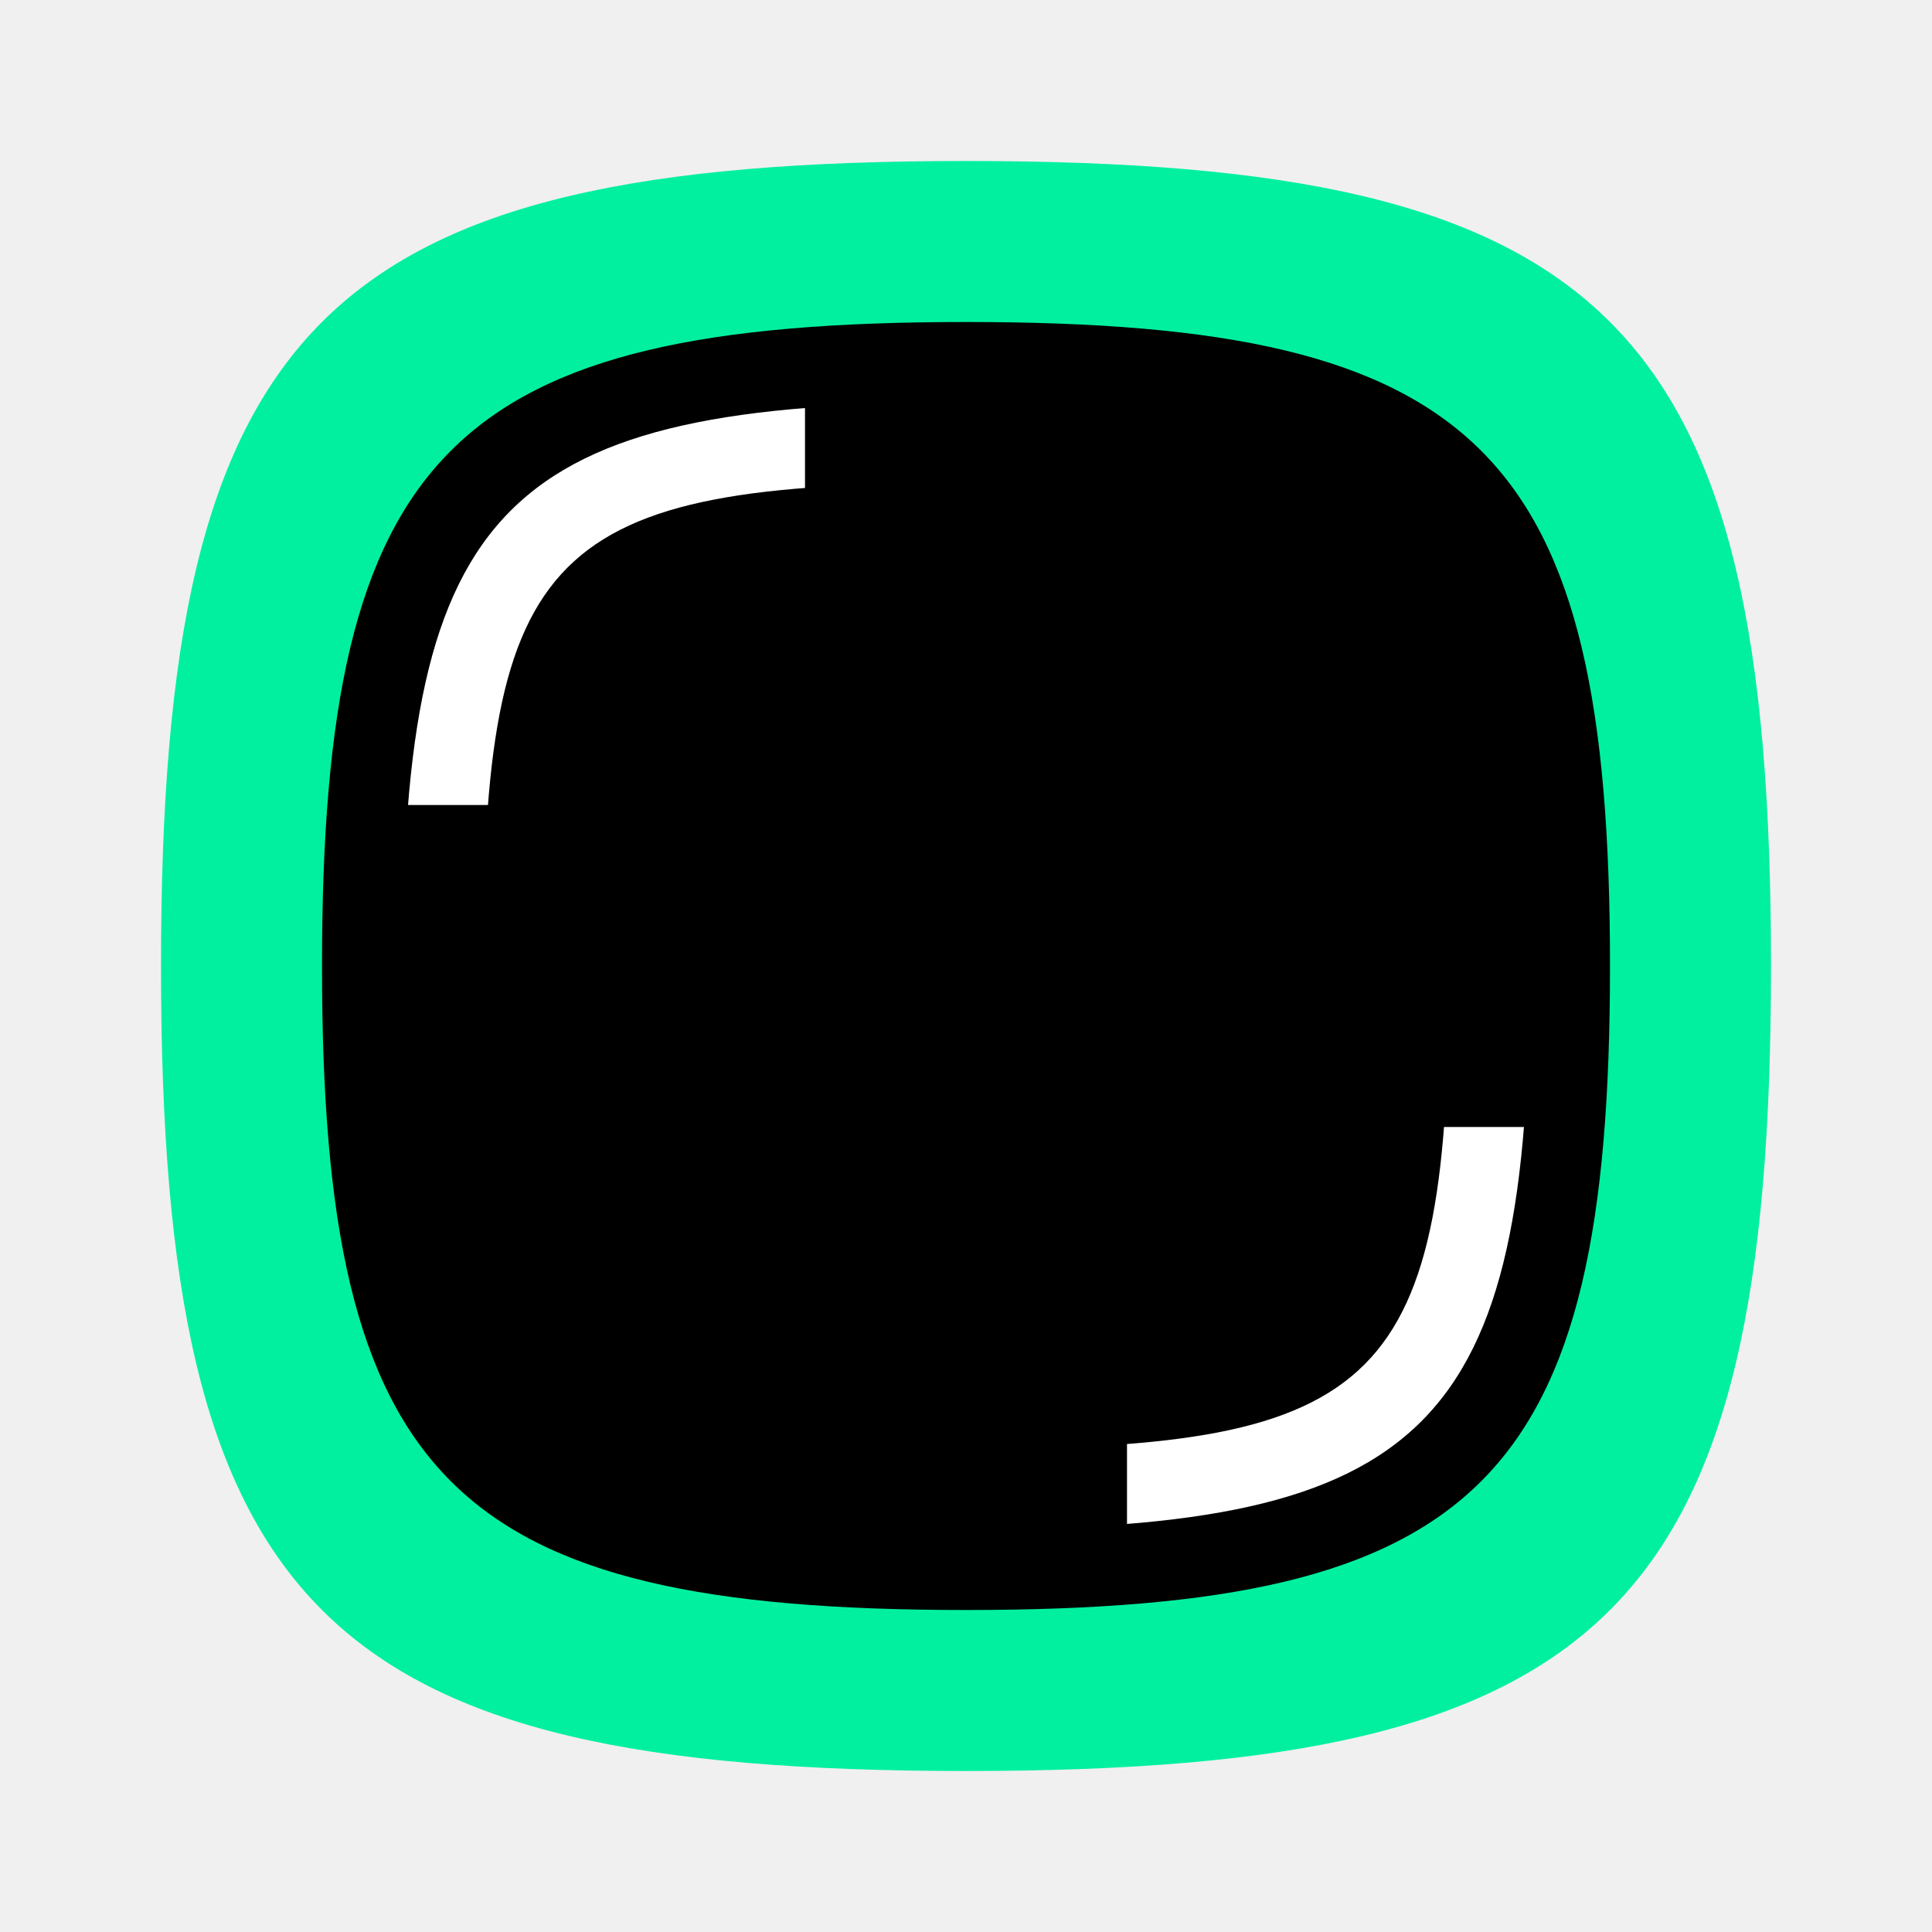
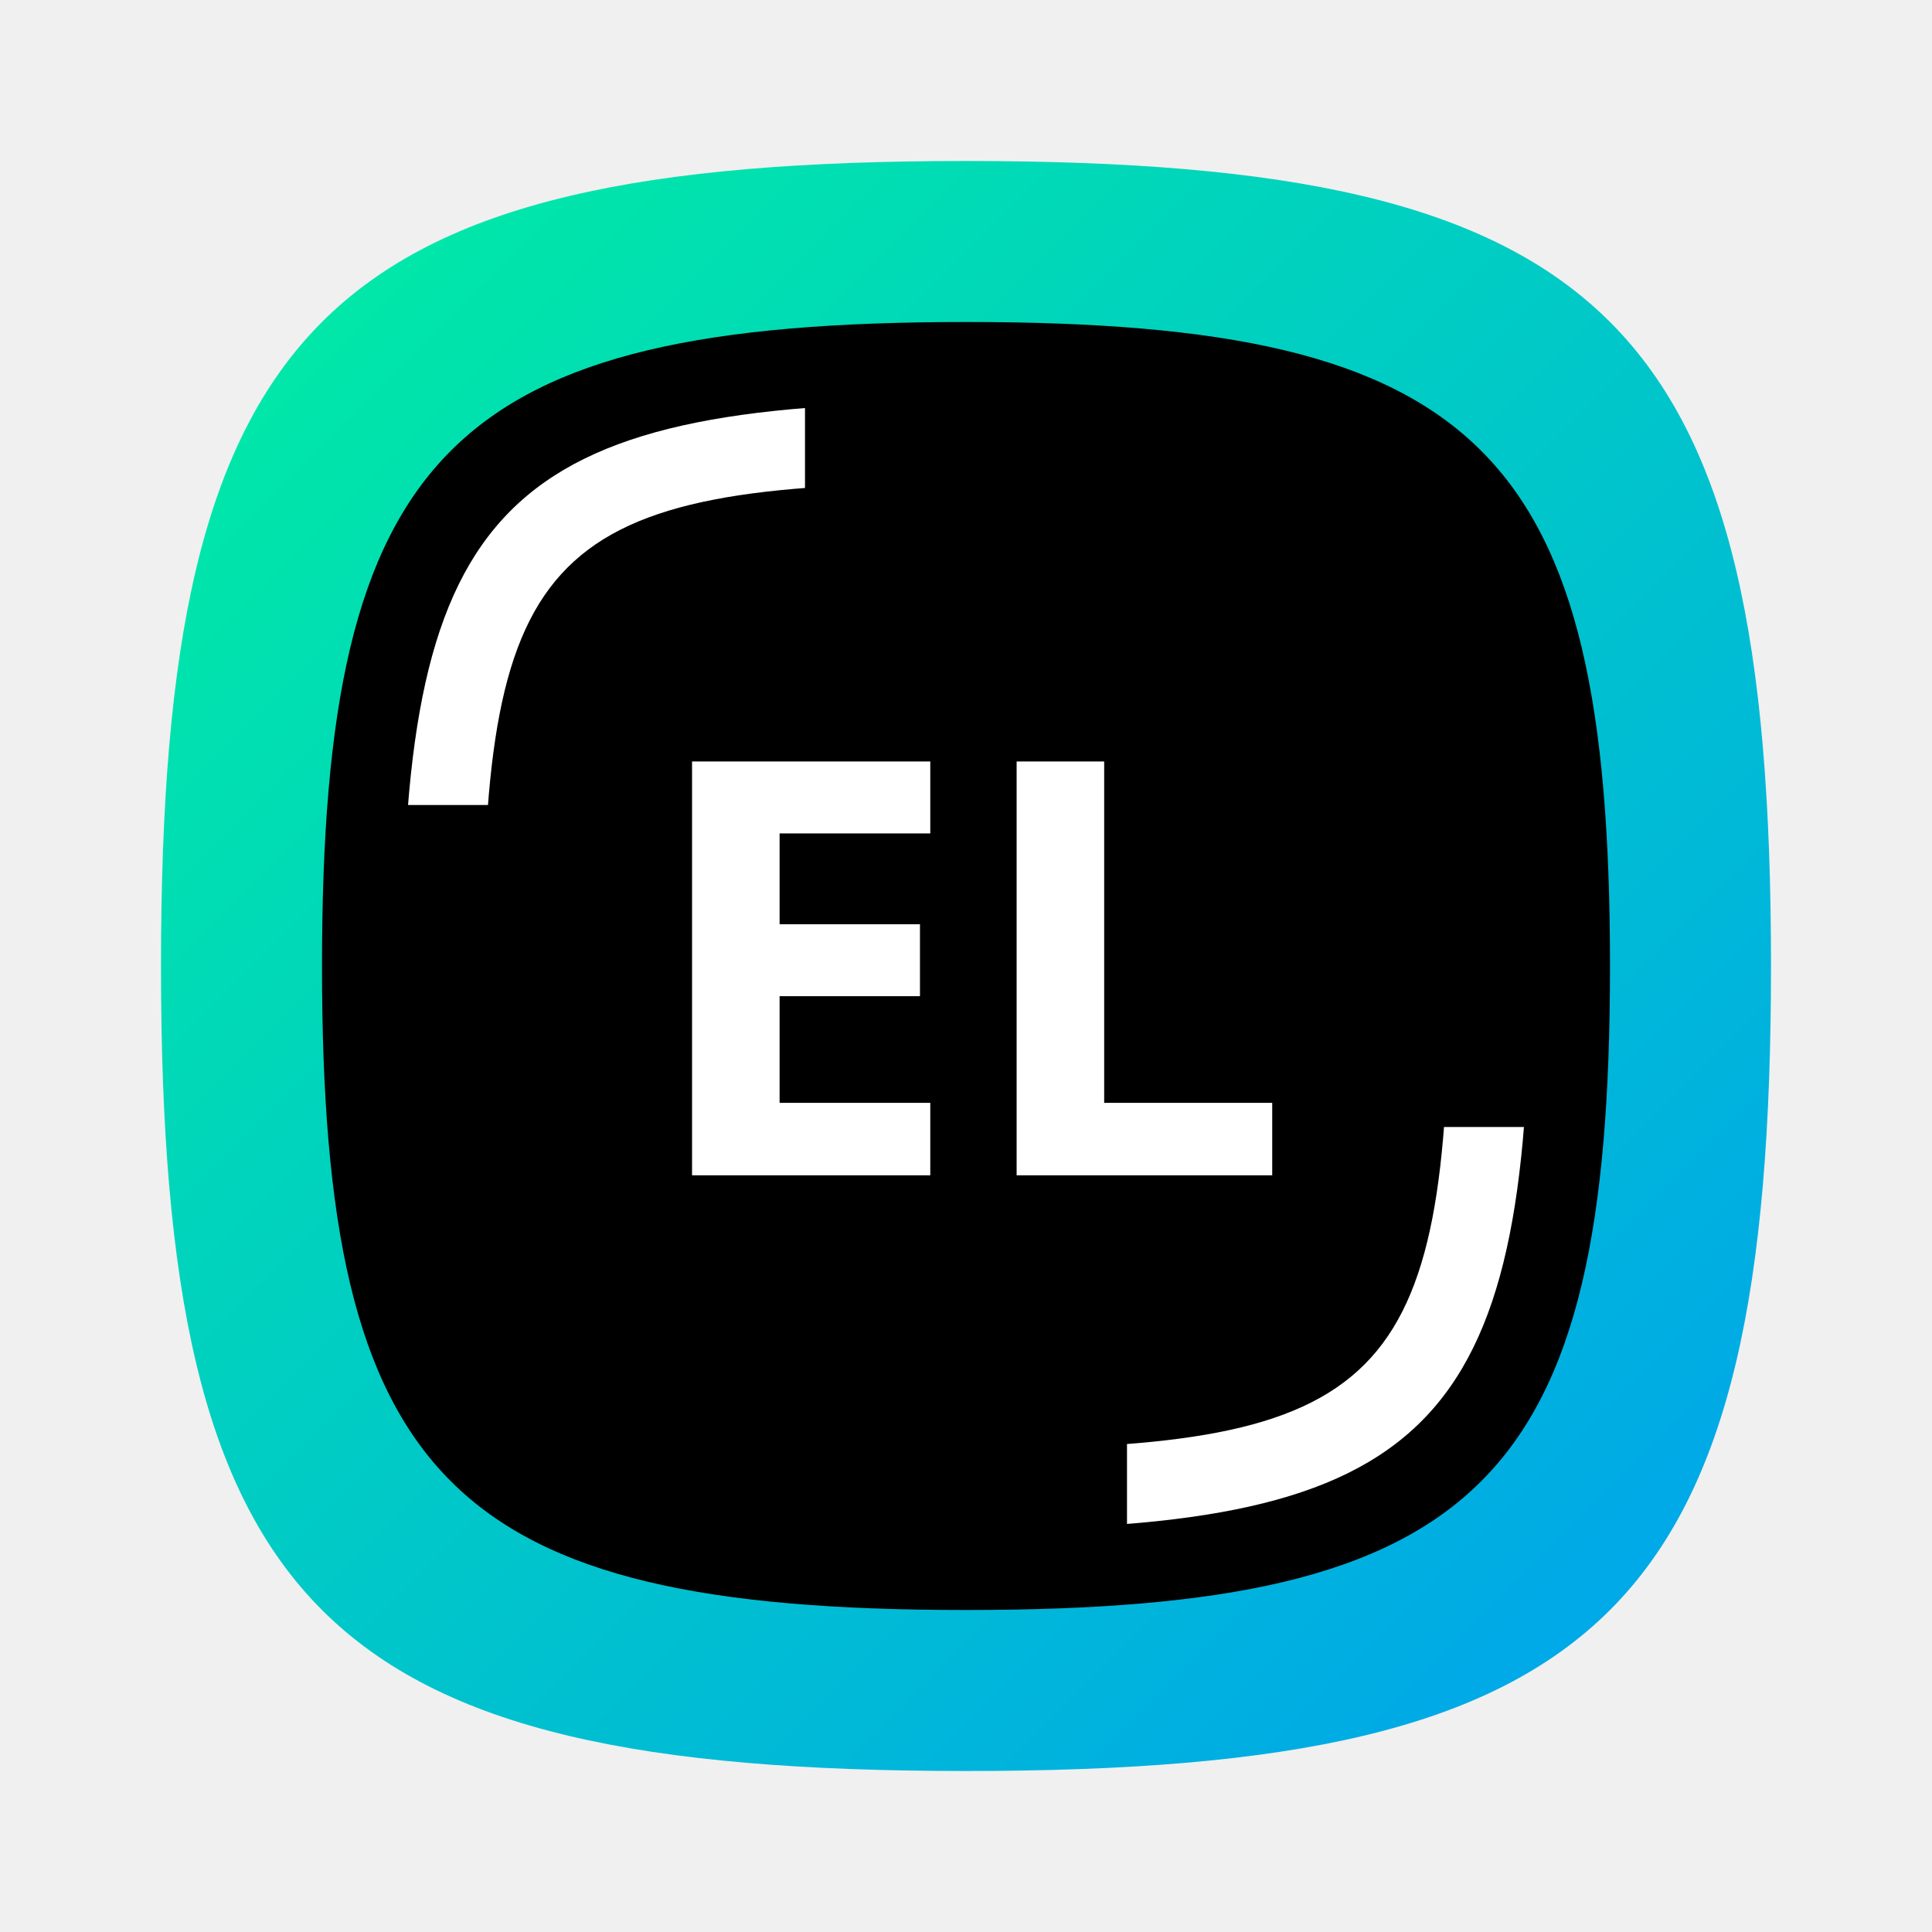
<svg xmlns="http://www.w3.org/2000/svg" width="100" height="100" viewBox="-10 -10 120 120">
-   <path fill="#00F0A0" d="     M 0,50     C 0,10 10,0 50,0       90,0 100,10 100,50       100,90 90,100 50,100       10,100 0,90 0,50     " />
+   <linearGradient id="grad1" x1="0" y1="0" x2="100%" y2="100%">
+     <stop offset="0%" stop-color="#00F0A0" />
+     <stop offset="100%" stop-color="#00A0F0" />
+   </linearGradient>
+   <path fill="url(#grad1)" d="     M 0,50     C 0,10 10,0 50,0       90,0 100,10 100,50       100,90 90,100 50,100       10,100 0,90 0,50     " />
  <path fill="black" d="     M 10,50     C 10,18 18,10 50,10       82,10 90,18 90,50       90,82 82,90 50,90       18,90 10,82 10,50     " />
  <clipPath id="left">
    <rect width="40" height="40" />
  </clipPath>
  <path fill="white" clip-path="url(#left)" d="     M 15,50     C 15,21.25 21.25,15 50,15     l 0,5     C 24,20 20,24, 20,50     " />
  <clipPath id="right">
    <rect x="60" y="60" width="40" height="40" />
  </clipPath>
  <path fill="white" clip-path="url(#right)" d="     M 85,50     C 85,78.75 78.75,85 50,85     l 0,-5     C 76,80 80,76, 80,50     " />
+   <text fill="white" font-family="sans" font-weight="bold" text-rendering="optimizeLegibility" font-size="36" text-anchor="middle" x="50" y="63">
+     EL
+   </text>
</svg>
